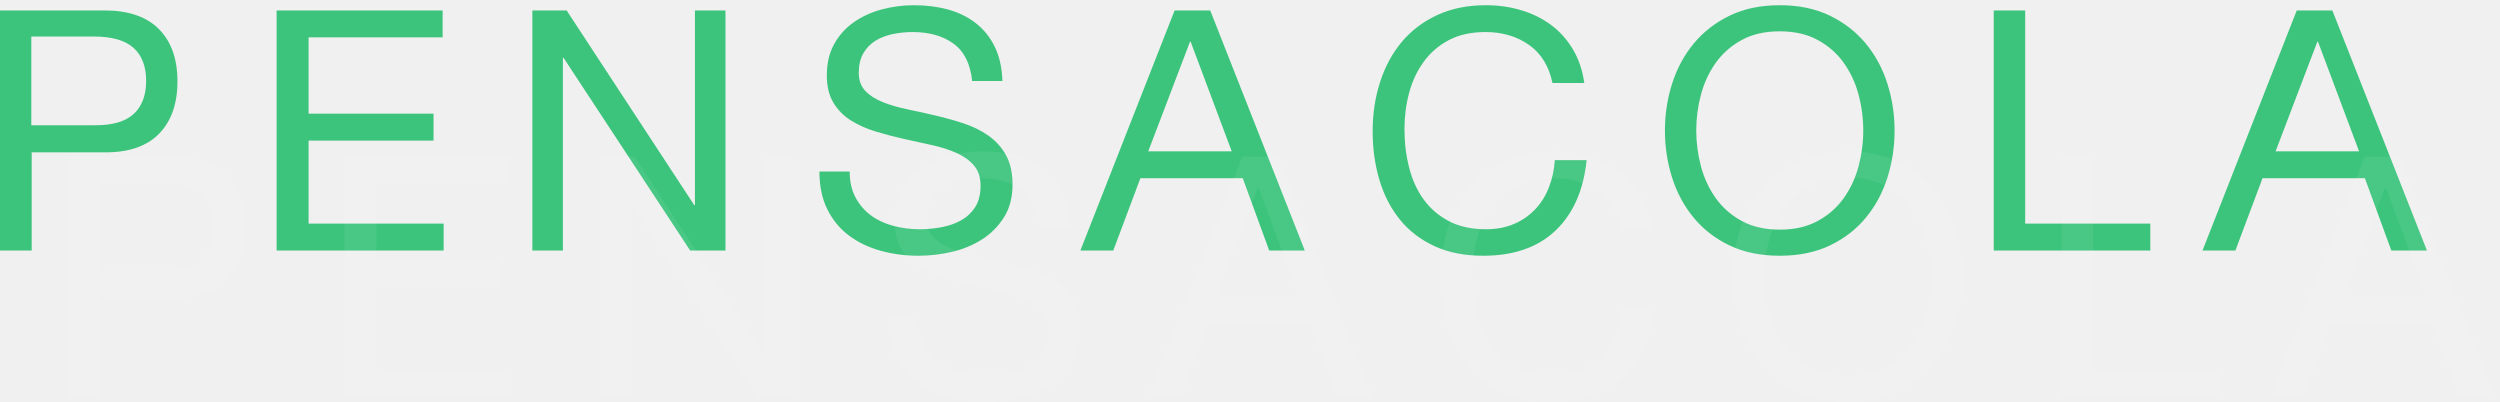
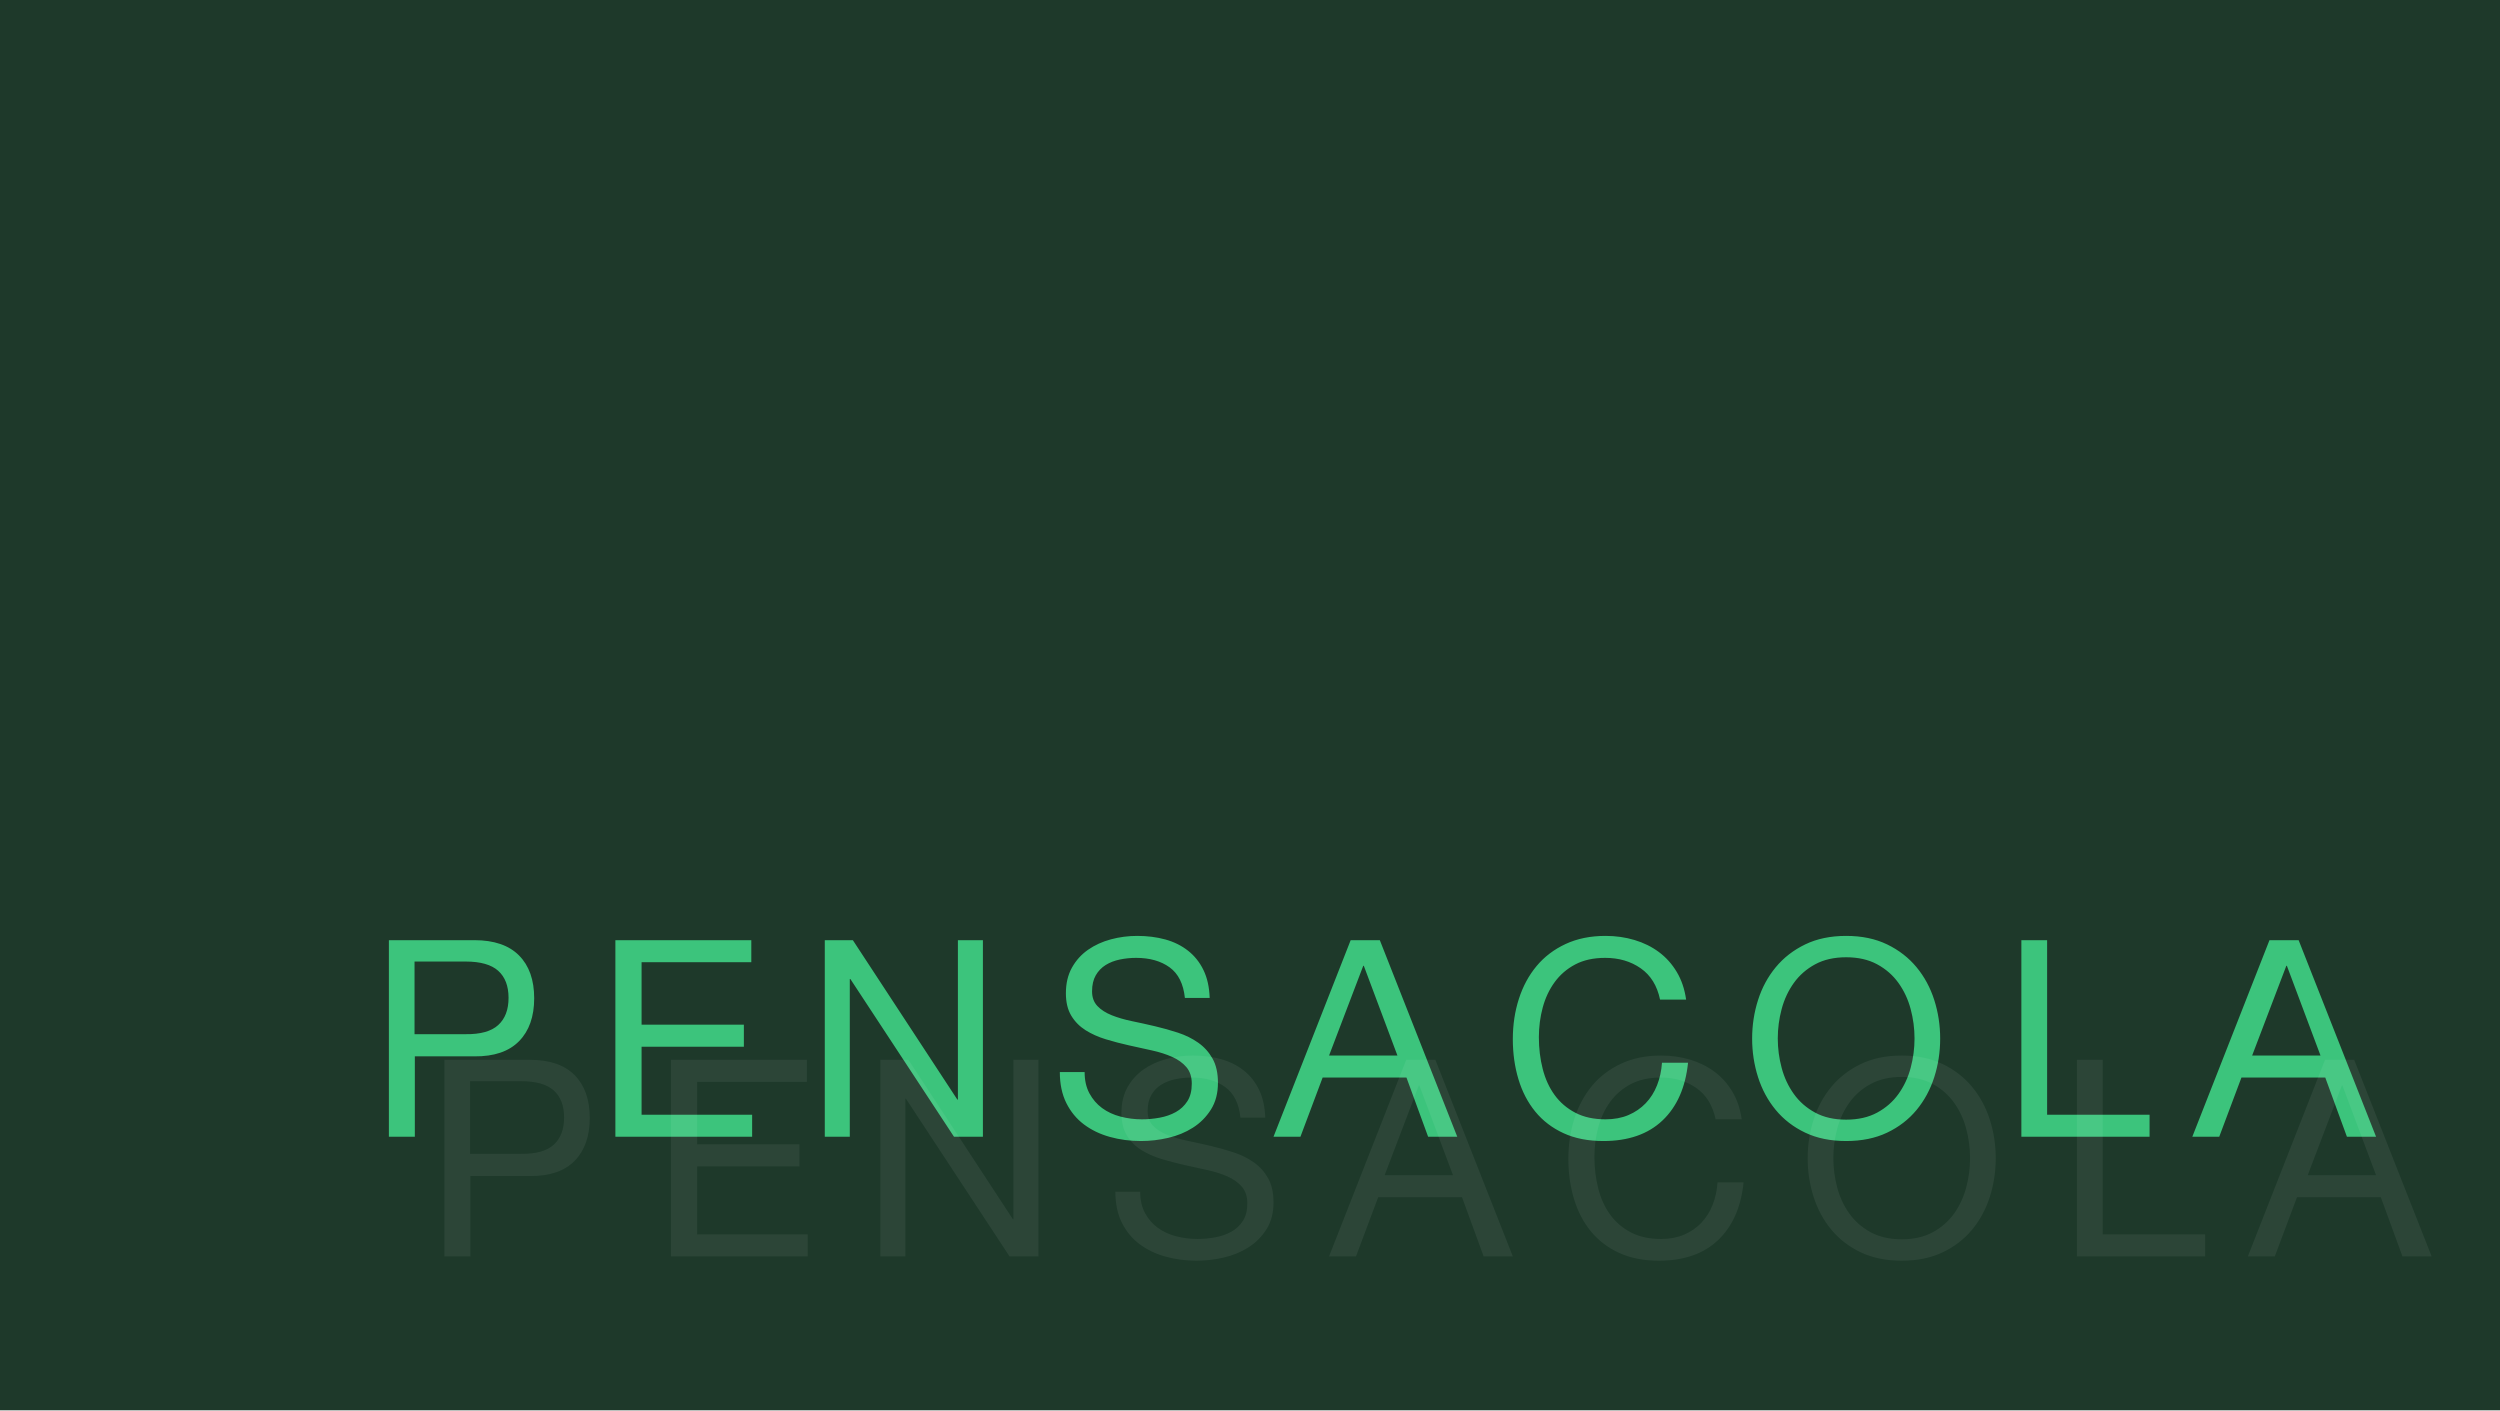
- <svg xmlns="http://www.w3.org/2000/svg" width="479px" height="77px" viewBox="0 0 479 77" version="1.1">
+ <svg xmlns="http://www.w3.org/2000/svg" width="585px" height="330px" viewBox="0 0 585 330" version="1.1">
  <g id="Page-1" stroke="none" stroke-width="1" fill="none" fill-rule="evenodd">
-     <g id="Group" fill-rule="nonzero">
-       <path d="M6.071,48 L6.071,29.188 L20.004,29.188 C24.605,29.231 28.088,28.049 30.453,25.644 C32.818,23.239 34,19.889 34,15.594 C34,11.299 32.818,7.959 30.453,5.576 C28.088,3.192 24.605,2 20.004,2 L0,2 L0,48 L6.071,48 Z M17.965,23.998 L6,23.998 L6,7 L17.965,7 C21.439,7 23.98,7.724 25.588,9.173 C27.196,10.622 28,12.731 28,15.499 C28,18.267 27.196,20.387 25.588,21.857 C23.98,23.328 21.439,24.041 17.965,23.998 Z M85,48 L85,42.846 L59.129,42.846 L59.129,26.933 L83.065,26.933 L83.065,21.779 L59.129,21.779 L59.129,7.154 L84.806,7.154 L84.806,2 L53,2 L53,48 L85,48 Z M107.852,48 L107.852,11.084 L107.982,11.084 L132.237,48 L139,48 L139,2 L133.148,2 L133.148,39.303 L133.018,39.303 L108.568,2 L102,2 L102,48 L107.852,48 Z M176.016,49 C178.121,49 180.238,48.754 182.365,48.261 C184.492,47.768 186.415,46.976 188.134,45.884 C189.853,44.791 191.26,43.378 192.356,41.643 C193.452,39.908 194,37.819 194,35.378 C194,33.107 193.581,31.222 192.743,29.723 C191.905,28.224 190.788,26.981 189.391,25.996 C187.994,25.011 186.415,24.229 184.653,23.651 C182.891,23.072 181.097,22.569 179.271,22.141 C177.445,21.712 175.65,21.316 173.889,20.952 C172.127,20.588 170.547,20.127 169.151,19.57 C167.754,19.013 166.637,18.296 165.799,17.418 C164.961,16.539 164.542,15.394 164.542,13.98 C164.542,12.481 164.832,11.228 165.412,10.221 C165.992,9.214 166.766,8.411 167.733,7.811 C168.699,7.212 169.806,6.783 171.052,6.526 C172.298,6.269 173.566,6.141 174.855,6.141 C178.035,6.141 180.646,6.88 182.687,8.357 C184.729,9.835 185.921,12.224 186.265,15.522 L192.066,15.522 C191.98,12.995 191.497,10.821 190.616,9 C189.735,7.179 188.532,5.669 187.006,4.47 C185.481,3.27 183.708,2.392 181.688,1.835 C179.668,1.278 177.477,1 175.113,1 C173.008,1 170.956,1.268 168.957,1.803 C166.959,2.339 165.176,3.153 163.607,4.245 C162.039,5.337 160.782,6.73 159.836,8.422 C158.891,10.114 158.418,12.116 158.418,14.43 C158.418,16.529 158.837,18.274 159.675,19.667 C160.513,21.059 161.63,22.194 163.027,23.072 C164.424,23.95 166.003,24.657 167.765,25.193 C169.527,25.728 171.321,26.199 173.147,26.606 C174.974,27.013 176.768,27.41 178.53,27.795 C180.292,28.181 181.871,28.684 183.267,29.305 C184.664,29.926 185.781,30.73 186.619,31.715 C187.457,32.7 187.876,33.985 187.876,35.57 C187.876,37.241 187.533,38.612 186.845,39.683 C186.157,40.754 185.255,41.6 184.138,42.221 C183.02,42.842 181.763,43.281 180.367,43.538 C178.97,43.795 177.584,43.924 176.209,43.924 C174.49,43.924 172.814,43.71 171.181,43.281 C169.548,42.853 168.119,42.189 166.895,41.289 C165.67,40.39 164.681,39.244 163.929,37.851 C163.177,36.459 162.801,34.799 162.801,32.871 L157,32.871 C157,35.656 157.505,38.066 158.515,40.1 C159.525,42.135 160.9,43.806 162.64,45.112 C164.381,46.419 166.4,47.394 168.699,48.036 C170.999,48.679 173.437,49 176.016,49 Z M213.301,48 L218.497,34.148 L238.113,34.148 L243.18,48 L250,48 L231.878,2 L225.057,2 L207,48 L213.301,48 Z M236,29 L220,29 L228,8 L228.132,8 L236,29 Z M284.174,49 C290.034,49 294.654,47.394 298.033,44.181 C301.412,40.968 303.401,36.47 304,30.687 L297.905,30.687 C297.776,32.572 297.391,34.328 296.75,35.956 C296.108,37.584 295.22,38.987 294.087,40.165 C292.953,41.343 291.606,42.264 290.045,42.928 C288.483,43.592 286.697,43.924 284.687,43.924 C281.949,43.924 279.597,43.41 277.629,42.382 C275.661,41.353 274.047,39.972 272.785,38.237 C271.523,36.502 270.593,34.467 269.994,32.133 C269.395,29.798 269.095,27.324 269.095,24.711 C269.095,22.312 269.395,19.999 269.994,17.771 C270.593,15.544 271.523,13.562 272.785,11.827 C274.047,10.092 275.651,8.711 277.597,7.683 C279.543,6.655 281.885,6.141 284.623,6.141 C287.831,6.141 290.601,6.954 292.932,8.582 C295.263,10.21 296.771,12.652 297.455,15.908 L303.551,15.908 C303.209,13.466 302.481,11.313 301.369,9.45 C300.257,7.586 298.867,6.033 297.199,4.791 C295.531,3.549 293.627,2.606 291.488,1.964 C289.35,1.321 287.082,1 284.687,1 C281.179,1 278.068,1.632 275.351,2.896 C272.635,4.159 270.368,5.884 268.55,8.068 C266.732,10.253 265.353,12.813 264.412,15.747 C263.471,18.681 263,21.819 263,25.161 C263,28.502 263.438,31.629 264.315,34.542 C265.192,37.455 266.508,39.983 268.261,42.124 C270.015,44.266 272.218,45.948 274.87,47.169 C277.522,48.39 280.623,49 284.174,49 Z M341,49 C344.645,49 347.84,48.347 350.585,47.04 C353.329,45.734 355.624,43.967 357.468,41.739 C359.312,39.511 360.695,36.952 361.617,34.06 C362.539,31.169 363,28.159 363,25.032 C363,21.905 362.539,18.896 361.617,16.004 C360.695,13.112 359.312,10.553 357.468,8.325 C355.624,6.098 353.329,4.32 350.585,2.992 C347.84,1.664 344.645,1 341,1 C337.355,1 334.16,1.664 331.415,2.992 C328.671,4.32 326.376,6.098 324.532,8.325 C322.688,10.553 321.305,13.112 320.383,16.004 C319.461,18.896 319,21.905 319,25.032 C319,28.159 319.461,31.169 320.383,34.06 C321.305,36.952 322.688,39.511 324.532,41.739 C326.376,43.967 328.671,45.734 331.415,47.04 C334.16,48.347 337.355,49 341,49 Z M341,44 C338.193,44 335.775,43.451 333.745,42.352 C331.715,41.253 330.053,39.799 328.757,37.99 C327.462,36.18 326.511,34.145 325.907,31.883 C325.302,29.621 325,27.327 325,25 C325,22.673 325.302,20.379 325.907,18.117 C326.511,15.855 327.462,13.82 328.757,12.01 C330.053,10.201 331.715,8.747 333.745,7.648 C335.775,6.549 338.193,6 341,6 C343.807,6 346.225,6.549 348.255,7.648 C350.285,8.747 351.947,10.201 353.243,12.01 C354.538,13.82 355.489,15.855 356.093,18.117 C356.698,20.379 357,22.673 357,25 C357,27.327 356.698,29.621 356.093,31.883 C355.489,34.145 354.538,36.18 353.243,37.99 C351.947,39.799 350.285,41.253 348.255,42.352 C346.225,43.451 343.807,44 341,44 Z M412,48 L412,42.846 L388.025,42.846 L388.025,2 L382,2 L382,48 L412,48 Z M428.301,48 L433.497,34.148 L453.113,34.148 L458.18,48 L465,48 L446.878,2 L440.057,2 L422,48 L428.301,48 Z M452,29 L436,29 L444,8 L444.132,8 L452,29 Z" id="PENSACOLA" fill="#3CC47C" />
-       <path d="M19.071,76 L19.071,57.188 L33.004,57.188 C37.605,57.231 41.088,56.049 43.453,53.644 C45.818,51.239 47,47.889 47,43.594 C47,39.299 45.818,35.959 43.453,33.576 C41.088,31.192 37.605,30 33.004,30 L13,30 L13,76 L19.071,76 Z M30.965,51.998 L19,51.998 L19,35 L30.965,35 C34.439,35 36.98,35.724 38.588,37.173 C40.196,38.622 41,40.731 41,43.499 C41,46.267 40.196,48.387 38.588,49.857 C36.98,51.328 34.439,52.041 30.965,51.998 Z M98,76 L98,70.846 L72.129,70.846 L72.129,54.933 L96.065,54.933 L96.065,49.779 L72.129,49.779 L72.129,35.154 L97.806,35.154 L97.806,30 L66,30 L66,76 L98,76 Z M120.852,76 L120.852,39.084 L120.982,39.084 L145.237,76 L152,76 L152,30 L146.148,30 L146.148,67.303 L146.018,67.303 L121.568,30 L115,30 L115,76 L120.852,76 Z M189.016,77 C191.121,77 193.238,76.754 195.365,76.261 C197.492,75.768 199.415,74.976 201.134,73.884 C202.853,72.791 204.26,71.378 205.356,69.643 C206.452,67.908 207,65.819 207,63.378 C207,61.107 206.581,59.222 205.743,57.723 C204.905,56.224 203.788,54.981 202.391,53.996 C200.994,53.011 199.415,52.229 197.653,51.651 C195.891,51.072 194.097,50.569 192.271,50.141 C190.445,49.712 188.65,49.316 186.889,48.952 C185.127,48.588 183.547,48.127 182.151,47.57 C180.754,47.013 179.637,46.296 178.799,45.418 C177.961,44.539 177.542,43.394 177.542,41.98 C177.542,40.481 177.832,39.228 178.412,38.221 C178.992,37.214 179.766,36.411 180.733,35.811 C181.699,35.212 182.806,34.783 184.052,34.526 C185.298,34.269 186.566,34.141 187.855,34.141 C191.035,34.141 193.646,34.88 195.687,36.357 C197.729,37.835 198.921,40.224 199.265,43.522 L205.066,43.522 C204.98,40.995 204.497,38.821 203.616,37 C202.735,35.179 201.532,33.669 200.006,32.47 C198.481,31.27 196.708,30.392 194.688,29.835 C192.668,29.278 190.477,29 188.113,29 C186.008,29 183.956,29.268 181.957,29.803 C179.959,30.339 178.176,31.153 176.607,32.245 C175.039,33.337 173.782,34.73 172.836,36.422 C171.891,38.114 171.418,40.116 171.418,42.43 C171.418,44.529 171.837,46.274 172.675,47.667 C173.513,49.059 174.63,50.194 176.027,51.072 C177.424,51.95 179.003,52.657 180.765,53.193 C182.527,53.728 184.321,54.199 186.147,54.606 C187.974,55.013 189.768,55.41 191.53,55.795 C193.292,56.181 194.871,56.684 196.267,57.305 C197.664,57.926 198.781,58.73 199.619,59.715 C200.457,60.7 200.876,61.985 200.876,63.57 C200.876,65.241 200.533,66.612 199.845,67.683 C199.157,68.754 198.255,69.6 197.138,70.221 C196.02,70.842 194.763,71.281 193.367,71.538 C191.97,71.795 190.584,71.924 189.209,71.924 C187.49,71.924 185.814,71.71 184.181,71.281 C182.548,70.853 181.119,70.189 179.895,69.289 C178.67,68.39 177.681,67.244 176.929,65.851 C176.177,64.459 175.801,62.799 175.801,60.871 L170,60.871 C170,63.656 170.505,66.066 171.515,68.1 C172.525,70.135 173.9,71.806 175.64,73.112 C177.381,74.419 179.4,75.394 181.699,76.036 C183.999,76.679 186.437,77 189.016,77 Z M226.301,76 L231.497,62.148 L251.113,62.148 L256.18,76 L263,76 L244.878,30 L238.057,30 L220,76 L226.301,76 Z M249,57 L233,57 L241,36 L241.132,36 L249,57 Z M297.174,77 C303.034,77 307.654,75.394 311.033,72.181 C314.412,68.968 316.401,64.47 317,58.687 L310.905,58.687 C310.776,60.572 310.391,62.328 309.75,63.956 C309.108,65.584 308.22,66.987 307.087,68.165 C305.953,69.343 304.606,70.264 303.045,70.928 C301.483,71.592 299.697,71.924 297.687,71.924 C294.949,71.924 292.597,71.41 290.629,70.382 C288.661,69.353 287.047,67.972 285.785,66.237 C284.523,64.502 283.593,62.467 282.994,60.133 C282.395,57.798 282.095,55.324 282.095,52.711 C282.095,50.312 282.395,47.999 282.994,45.771 C283.593,43.544 284.523,41.562 285.785,39.827 C287.047,38.092 288.651,36.711 290.597,35.683 C292.543,34.655 294.885,34.141 297.623,34.141 C300.831,34.141 303.601,34.954 305.932,36.582 C308.263,38.21 309.771,40.652 310.455,43.908 L316.551,43.908 C316.209,41.466 315.481,39.313 314.369,37.45 C313.257,35.586 311.867,34.033 310.199,32.791 C308.531,31.549 306.627,30.606 304.488,29.964 C302.35,29.321 300.082,29 297.687,29 C294.179,29 291.068,29.632 288.351,30.896 C285.635,32.159 283.368,33.884 281.55,36.068 C279.732,38.253 278.353,40.813 277.412,43.747 C276.471,46.681 276,49.819 276,53.161 C276,56.502 276.438,59.629 277.315,62.542 C278.192,65.455 279.508,67.983 281.261,70.124 C283.015,72.266 285.218,73.948 287.87,75.169 C290.522,76.39 293.623,77 297.174,77 Z M354,77 C357.645,77 360.84,76.347 363.585,75.04 C366.329,73.734 368.624,71.967 370.468,69.739 C372.312,67.511 373.695,64.952 374.617,62.06 C375.539,59.169 376,56.159 376,53.032 C376,49.905 375.539,46.896 374.617,44.004 C373.695,41.112 372.312,38.553 370.468,36.325 C368.624,34.098 366.329,32.32 363.585,30.992 C360.84,29.664 357.645,29 354,29 C350.355,29 347.16,29.664 344.415,30.992 C341.671,32.32 339.376,34.098 337.532,36.325 C335.688,38.553 334.305,41.112 333.383,44.004 C332.461,46.896 332,49.905 332,53.032 C332,56.159 332.461,59.169 333.383,62.06 C334.305,64.952 335.688,67.511 337.532,69.739 C339.376,71.967 341.671,73.734 344.415,75.04 C347.16,76.347 350.355,77 354,77 Z M354,72 C351.193,72 348.775,71.451 346.745,70.352 C344.715,69.253 343.053,67.799 341.757,65.99 C340.462,64.18 339.511,62.145 338.907,59.883 C338.302,57.621 338,55.327 338,53 C338,50.673 338.302,48.379 338.907,46.117 C339.511,43.855 340.462,41.82 341.757,40.01 C343.053,38.201 344.715,36.747 346.745,35.648 C348.775,34.549 351.193,34 354,34 C356.807,34 359.225,34.549 361.255,35.648 C363.285,36.747 364.947,38.201 366.243,40.01 C367.538,41.82 368.489,43.855 369.093,46.117 C369.698,48.379 370,50.673 370,53 C370,55.327 369.698,57.621 369.093,59.883 C368.489,62.145 367.538,64.18 366.243,65.99 C364.947,67.799 363.285,69.253 361.255,70.352 C359.225,71.451 356.807,72 354,72 Z M425,76 L425,70.846 L401.025,70.846 L401.025,30 L395,30 L395,76 L425,76 Z M441.301,76 L446.497,62.148 L466.113,62.148 L471.18,76 L478,76 L459.878,30 L453.057,30 L435,76 L441.301,76 Z M465,57 L449,57 L457,36 L457.132,36 L465,57 Z" id="PENSACOLA" fill="#FFFFFF" opacity="0.065" />
+     <g id="Group">
+       <rect id="Rectangle" fill="#1E392A" x="0" y="0" width="585" height="330" />
+       <path d="M97.071,266 L97.071,247.188 L111.004,247.188 C115.605,247.231 119.088,246.049 121.453,243.644 C123.818,241.239 125,237.889 125,233.594 C125,229.299 123.818,225.959 121.453,223.576 C119.088,221.192 115.605,220 111.004,220 L91,220 L91,266 L97.071,266 Z M108.965,241.998 L97,241.998 L97,225 L108.965,225 C112.439,225 114.98,225.724 116.588,227.173 C118.196,228.622 119,230.731 119,233.499 C119,236.267 118.196,238.387 116.588,239.857 C114.98,241.328 112.439,242.041 108.965,241.998 Z M176,266 L176,260.846 L150.129,260.846 L150.129,244.933 L174.065,244.933 L174.065,239.779 L150.129,239.779 L150.129,225.154 L175.806,225.154 L175.806,220 L144,220 L144,266 L176,266 Z M198.852,266 L198.852,229.084 L198.982,229.084 L223.237,266 L230,266 L230,220 L224.148,220 L224.148,257.303 L224.018,257.303 L199.568,220 L193,220 L193,266 L198.852,266 Z M267.016,267 C269.121,267 271.238,266.754 273.365,266.261 C275.492,265.768 277.415,264.976 279.134,263.884 C280.853,262.791 282.26,261.378 283.356,259.643 C284.452,257.908 285,255.819 285,253.378 C285,251.107 284.581,249.222 283.743,247.723 C282.905,246.224 281.788,244.981 280.391,243.996 C278.994,243.011 277.415,242.229 275.653,241.651 C273.891,241.072 272.097,240.569 270.271,240.141 C268.445,239.712 266.65,239.316 264.889,238.952 C263.127,238.588 261.547,238.127 260.151,237.57 C258.754,237.013 257.637,236.296 256.799,235.418 C255.961,234.539 255.542,233.394 255.542,231.98 C255.542,230.481 255.832,229.228 256.412,228.221 C256.992,227.214 257.766,226.411 258.733,225.811 C259.699,225.212 260.806,224.783 262.052,224.526 C263.298,224.269 264.566,224.141 265.855,224.141 C269.035,224.141 271.646,224.88 273.687,226.357 C275.729,227.835 276.921,230.224 277.265,233.522 L283.066,233.522 C282.98,230.995 282.497,228.821 281.616,227 C280.735,225.179 279.532,223.669 278.006,222.47 C276.481,221.27 274.708,220.392 272.688,219.835 C270.668,219.278 268.477,219 266.113,219 C264.008,219 261.956,219.268 259.957,219.803 C257.959,220.339 256.176,221.153 254.607,222.245 C253.039,223.337 251.782,224.73 250.836,226.422 C249.891,228.114 249.418,230.116 249.418,232.43 C249.418,234.529 249.837,236.274 250.675,237.667 C251.513,239.059 252.63,240.194 254.027,241.072 C255.424,241.95 257.003,242.657 258.765,243.193 C260.527,243.728 262.321,244.199 264.147,244.606 C265.974,245.013 267.768,245.41 269.53,245.795 C271.292,246.181 272.871,246.684 274.267,247.305 C275.664,247.926 276.781,248.73 277.619,249.715 C278.457,250.7 278.876,251.985 278.876,253.57 C278.876,255.241 278.533,256.612 277.845,257.683 C277.157,258.754 276.255,259.6 275.138,260.221 C274.02,260.842 272.763,261.281 271.367,261.538 C269.97,261.795 268.584,261.924 267.209,261.924 C265.49,261.924 263.814,261.71 262.181,261.281 C260.548,260.853 259.119,260.189 257.895,259.289 C256.67,258.39 255.681,257.244 254.929,255.851 C254.177,254.459 253.801,252.799 253.801,250.871 L248,250.871 C248,253.656 248.505,256.066 249.515,258.1 C250.525,260.135 251.9,261.806 253.64,263.112 C255.381,264.419 257.4,265.394 259.699,266.036 C261.999,266.679 264.437,267 267.016,267 Z M304.301,266 L309.497,252.148 L329.113,252.148 L334.18,266 L341,266 L322.878,220 L316.057,220 L298,266 L304.301,266 Z M327,247 L311,247 L319,226 L319.132,226 L327,247 Z M375.174,267 C381.034,267 385.654,265.394 389.033,262.181 C392.412,258.968 394.401,254.47 395,248.687 L388.905,248.687 C388.776,250.572 388.391,252.328 387.75,253.956 C387.108,255.584 386.22,256.987 385.087,258.165 C383.953,259.343 382.606,260.264 381.045,260.928 C379.483,261.592 377.697,261.924 375.687,261.924 C372.949,261.924 370.597,261.41 368.629,260.382 C366.661,259.353 365.047,257.972 363.785,256.237 C362.523,254.502 361.593,252.467 360.994,250.133 C360.395,247.798 360.095,245.324 360.095,242.711 C360.095,240.312 360.395,237.999 360.994,235.771 C361.593,233.544 362.523,231.562 363.785,229.827 C365.047,228.092 366.651,226.711 368.597,225.683 C370.543,224.655 372.885,224.141 375.623,224.141 C378.831,224.141 381.601,224.954 383.932,226.582 C386.263,228.21 387.771,230.652 388.455,233.908 L394.551,233.908 C394.209,231.466 393.481,229.313 392.369,227.45 C391.257,225.586 389.867,224.033 388.199,222.791 C386.531,221.549 384.627,220.606 382.488,219.964 C380.35,219.321 378.082,219 375.687,219 C372.179,219 369.068,219.632 366.351,220.896 C363.635,222.159 361.368,223.884 359.55,226.068 C357.732,228.253 356.353,230.813 355.412,233.747 C354.471,236.681 354,239.819 354,243.161 C354,246.502 354.438,249.629 355.315,252.542 C356.192,255.455 357.508,257.983 359.261,260.124 C361.015,262.266 363.218,263.948 365.87,265.169 C368.522,266.39 371.623,267 375.174,267 Z M432,267 C435.645,267 438.84,266.347 441.585,265.04 C444.329,263.734 446.624,261.967 448.468,259.739 C450.312,257.511 451.695,254.952 452.617,252.06 C453.539,249.169 454,246.159 454,243.032 C454,239.905 453.539,236.896 452.617,234.004 C451.695,231.112 450.312,228.553 448.468,226.325 C446.624,224.098 444.329,222.32 441.585,220.992 C438.84,219.664 435.645,219 432,219 C428.355,219 425.16,219.664 422.415,220.992 C419.671,222.32 417.376,224.098 415.532,226.325 C413.688,228.553 412.305,231.112 411.383,234.004 C410.461,236.896 410,239.905 410,243.032 C410,246.159 410.461,249.169 411.383,252.06 C412.305,254.952 413.688,257.511 415.532,259.739 C417.376,261.967 419.671,263.734 422.415,265.04 C425.16,266.347 428.355,267 432,267 Z M432,262 C429.193,262 426.775,261.451 424.745,260.352 C422.715,259.253 421.053,257.799 419.757,255.99 C418.462,254.18 417.511,252.145 416.907,249.883 C416.302,247.621 416,245.327 416,243 C416,240.673 416.302,238.379 416.907,236.117 C417.511,233.855 418.462,231.82 419.757,230.01 C421.053,228.201 422.715,226.747 424.745,225.648 C426.775,224.549 429.193,224 432,224 C434.807,224 437.225,224.549 439.255,225.648 C441.285,226.747 442.947,228.201 444.243,230.01 C445.538,231.82 446.489,233.855 447.093,236.117 C447.698,238.379 448,240.673 448,243 C448,245.327 447.698,247.621 447.093,249.883 C446.489,252.145 445.538,254.18 444.243,255.99 C442.947,257.799 441.285,259.253 439.255,260.352 C437.225,261.451 434.807,262 432,262 Z M503,266 L503,260.846 L479.025,260.846 L479.025,220 L473,220 L473,266 L503,266 Z M519.301,266 L524.497,252.148 L544.113,252.148 L549.18,266 L556,266 L537.878,220 L531.057,220 L513,266 L519.301,266 Z M543,247 L527,247 L535,226 L535.132,226 L543,247 Z" id="PENSACOLA" fill="#3CC47C" fill-rule="nonzero" />
+       <path d="M110.071,294 L110.071,275.188 L124.004,275.188 C128.605,275.231 132.088,274.049 134.453,271.644 C136.818,269.239 138,265.889 138,261.594 C138,257.299 136.818,253.959 134.453,251.576 C132.088,249.192 128.605,248 124.004,248 L104,248 L104,294 L110.071,294 Z M121.965,269.998 L110,269.998 L110,253 L121.965,253 C125.439,253 127.98,253.724 129.588,255.173 C131.196,256.622 132,258.731 132,261.499 C132,264.267 131.196,266.387 129.588,267.857 C127.98,269.328 125.439,270.041 121.965,269.998 Z M189,294 L189,288.846 L163.129,288.846 L163.129,272.933 L187.065,272.933 L187.065,267.779 L163.129,267.779 L163.129,253.154 L188.806,253.154 L188.806,248 L157,248 L157,294 L189,294 Z M211.852,294 L211.852,257.084 L211.982,257.084 L236.237,294 L243,294 L243,248 L237.148,248 L237.148,285.303 L237.018,285.303 L212.568,248 L206,248 L206,294 L211.852,294 Z M280.016,295 C282.121,295 284.238,294.754 286.365,294.261 C288.492,293.768 290.415,292.976 292.134,291.884 C293.853,290.791 295.26,289.378 296.356,287.643 C297.452,285.908 298,283.819 298,281.378 C298,279.107 297.581,277.222 296.743,275.723 C295.905,274.224 294.788,272.981 293.391,271.996 C291.994,271.011 290.415,270.229 288.653,269.651 C286.891,269.072 285.097,268.569 283.271,268.141 C281.445,267.712 279.65,267.316 277.889,266.952 C276.127,266.588 274.547,266.127 273.151,265.57 C271.754,265.013 270.637,264.296 269.799,263.418 C268.961,262.539 268.542,261.394 268.542,259.98 C268.542,258.481 268.832,257.228 269.412,256.221 C269.992,255.214 270.766,254.411 271.733,253.811 C272.699,253.212 273.806,252.783 275.052,252.526 C276.298,252.269 277.566,252.141 278.855,252.141 C282.035,252.141 284.646,252.88 286.687,254.357 C288.729,255.835 289.921,258.224 290.265,261.522 L296.066,261.522 C295.98,258.995 295.497,256.821 294.616,255 C293.735,253.179 292.532,251.669 291.006,250.47 C289.481,249.27 287.708,248.392 285.688,247.835 C283.668,247.278 281.477,247 279.113,247 C277.008,247 274.956,247.268 272.957,247.803 C270.959,248.339 269.176,249.153 267.607,250.245 C266.039,251.337 264.782,252.73 263.836,254.422 C262.891,256.114 262.418,258.116 262.418,260.43 C262.418,262.529 262.837,264.274 263.675,265.667 C264.513,267.059 265.63,268.194 267.027,269.072 C268.424,269.95 270.003,270.657 271.765,271.193 C273.527,271.728 275.321,272.199 277.147,272.606 C278.974,273.013 280.768,273.41 282.53,273.795 C284.292,274.181 285.871,274.684 287.267,275.305 C288.664,275.926 289.781,276.73 290.619,277.715 C291.457,278.7 291.876,279.985 291.876,281.57 C291.876,283.241 291.533,284.612 290.845,285.683 C290.157,286.754 289.255,287.6 288.138,288.221 C287.02,288.842 285.763,289.281 284.367,289.538 C282.97,289.795 281.584,289.924 280.209,289.924 C278.49,289.924 276.814,289.71 275.181,289.281 C273.548,288.853 272.119,288.189 270.895,287.289 C269.67,286.39 268.681,285.244 267.929,283.851 C267.177,282.459 266.801,280.799 266.801,278.871 L261,278.871 C261,281.656 261.505,284.066 262.515,286.1 C263.525,288.135 264.9,289.806 266.64,291.112 C268.381,292.419 270.4,293.394 272.699,294.036 C274.999,294.679 277.437,295 280.016,295 Z M317.301,294 L322.497,280.148 L342.113,280.148 L347.18,294 L354,294 L335.878,248 L329.057,248 L311,294 L317.301,294 Z M340,275 L324,275 L332,254 L332.132,254 L340,275 Z M388.174,295 C394.034,295 398.654,293.394 402.033,290.181 C405.412,286.968 407.401,282.47 408,276.687 L401.905,276.687 C401.776,278.572 401.391,280.328 400.75,281.956 C400.108,283.584 399.22,284.987 398.087,286.165 C396.953,287.343 395.606,288.264 394.045,288.928 C392.483,289.592 390.697,289.924 388.687,289.924 C385.949,289.924 383.597,289.41 381.629,288.382 C379.661,287.353 378.047,285.972 376.785,284.237 C375.523,282.502 374.593,280.467 373.994,278.133 C373.395,275.798 373.095,273.324 373.095,270.711 C373.095,268.312 373.395,265.999 373.994,263.771 C374.593,261.544 375.523,259.562 376.785,257.827 C378.047,256.092 379.651,254.711 381.597,253.683 C383.543,252.655 385.885,252.141 388.623,252.141 C391.831,252.141 394.601,252.954 396.932,254.582 C399.263,256.21 400.771,258.652 401.455,261.908 L407.551,261.908 C407.209,259.466 406.481,257.313 405.369,255.45 C404.257,253.586 402.867,252.033 401.199,250.791 C399.531,249.549 397.627,248.606 395.488,247.964 C393.35,247.321 391.082,247 388.687,247 C385.179,247 382.068,247.632 379.351,248.896 C376.635,250.159 374.368,251.884 372.55,254.068 C370.732,256.253 369.353,258.813 368.412,261.747 C367.471,264.681 367,267.819 367,271.161 C367,274.502 367.438,277.629 368.315,280.542 C369.192,283.455 370.508,285.983 372.261,288.124 C374.015,290.266 376.218,291.948 378.87,293.169 C381.522,294.39 384.623,295 388.174,295 Z M445,295 C448.645,295 451.84,294.347 454.585,293.04 C457.329,291.734 459.624,289.967 461.468,287.739 C463.312,285.511 464.695,282.952 465.617,280.06 C466.539,277.169 467,274.159 467,271.032 C467,267.905 466.539,264.896 465.617,262.004 C464.695,259.112 463.312,256.553 461.468,254.325 C459.624,252.098 457.329,250.32 454.585,248.992 C451.84,247.664 448.645,247 445,247 C441.355,247 438.16,247.664 435.415,248.992 C432.671,250.32 430.376,252.098 428.532,254.325 C426.688,256.553 425.305,259.112 424.383,262.004 C423.461,264.896 423,267.905 423,271.032 C423,274.159 423.461,277.169 424.383,280.06 C425.305,282.952 426.688,285.511 428.532,287.739 C430.376,289.967 432.671,291.734 435.415,293.04 C438.16,294.347 441.355,295 445,295 Z M445,290 C442.193,290 439.775,289.451 437.745,288.352 C435.715,287.253 434.053,285.799 432.757,283.99 C431.462,282.18 430.511,280.145 429.907,277.883 C429.302,275.621 429,273.327 429,271 C429,268.673 429.302,266.379 429.907,264.117 C430.511,261.855 431.462,259.82 432.757,258.01 C434.053,256.201 435.715,254.747 437.745,253.648 C439.775,252.549 442.193,252 445,252 C447.807,252 450.225,252.549 452.255,253.648 C454.285,254.747 455.947,256.201 457.243,258.01 C458.538,259.82 459.489,261.855 460.093,264.117 C460.698,266.379 461,268.673 461,271 C461,273.327 460.698,275.621 460.093,277.883 C459.489,280.145 458.538,282.18 457.243,283.99 C455.947,285.799 454.285,287.253 452.255,288.352 C450.225,289.451 447.807,290 445,290 Z M516,294 L516,288.846 L492.025,288.846 L492.025,248 L486,248 L486,294 L516,294 Z M532.301,294 L537.497,280.148 L557.113,280.148 L562.18,294 L569,294 L550.878,248 L544.057,248 L526,294 L532.301,294 Z M556,275 L540,275 L548,254 L548.132,254 L556,275 Z" id="PENSACOLA" fill="#FFFFFF" fill-rule="nonzero" opacity="0.065" />
    </g>
  </g>
</svg>
